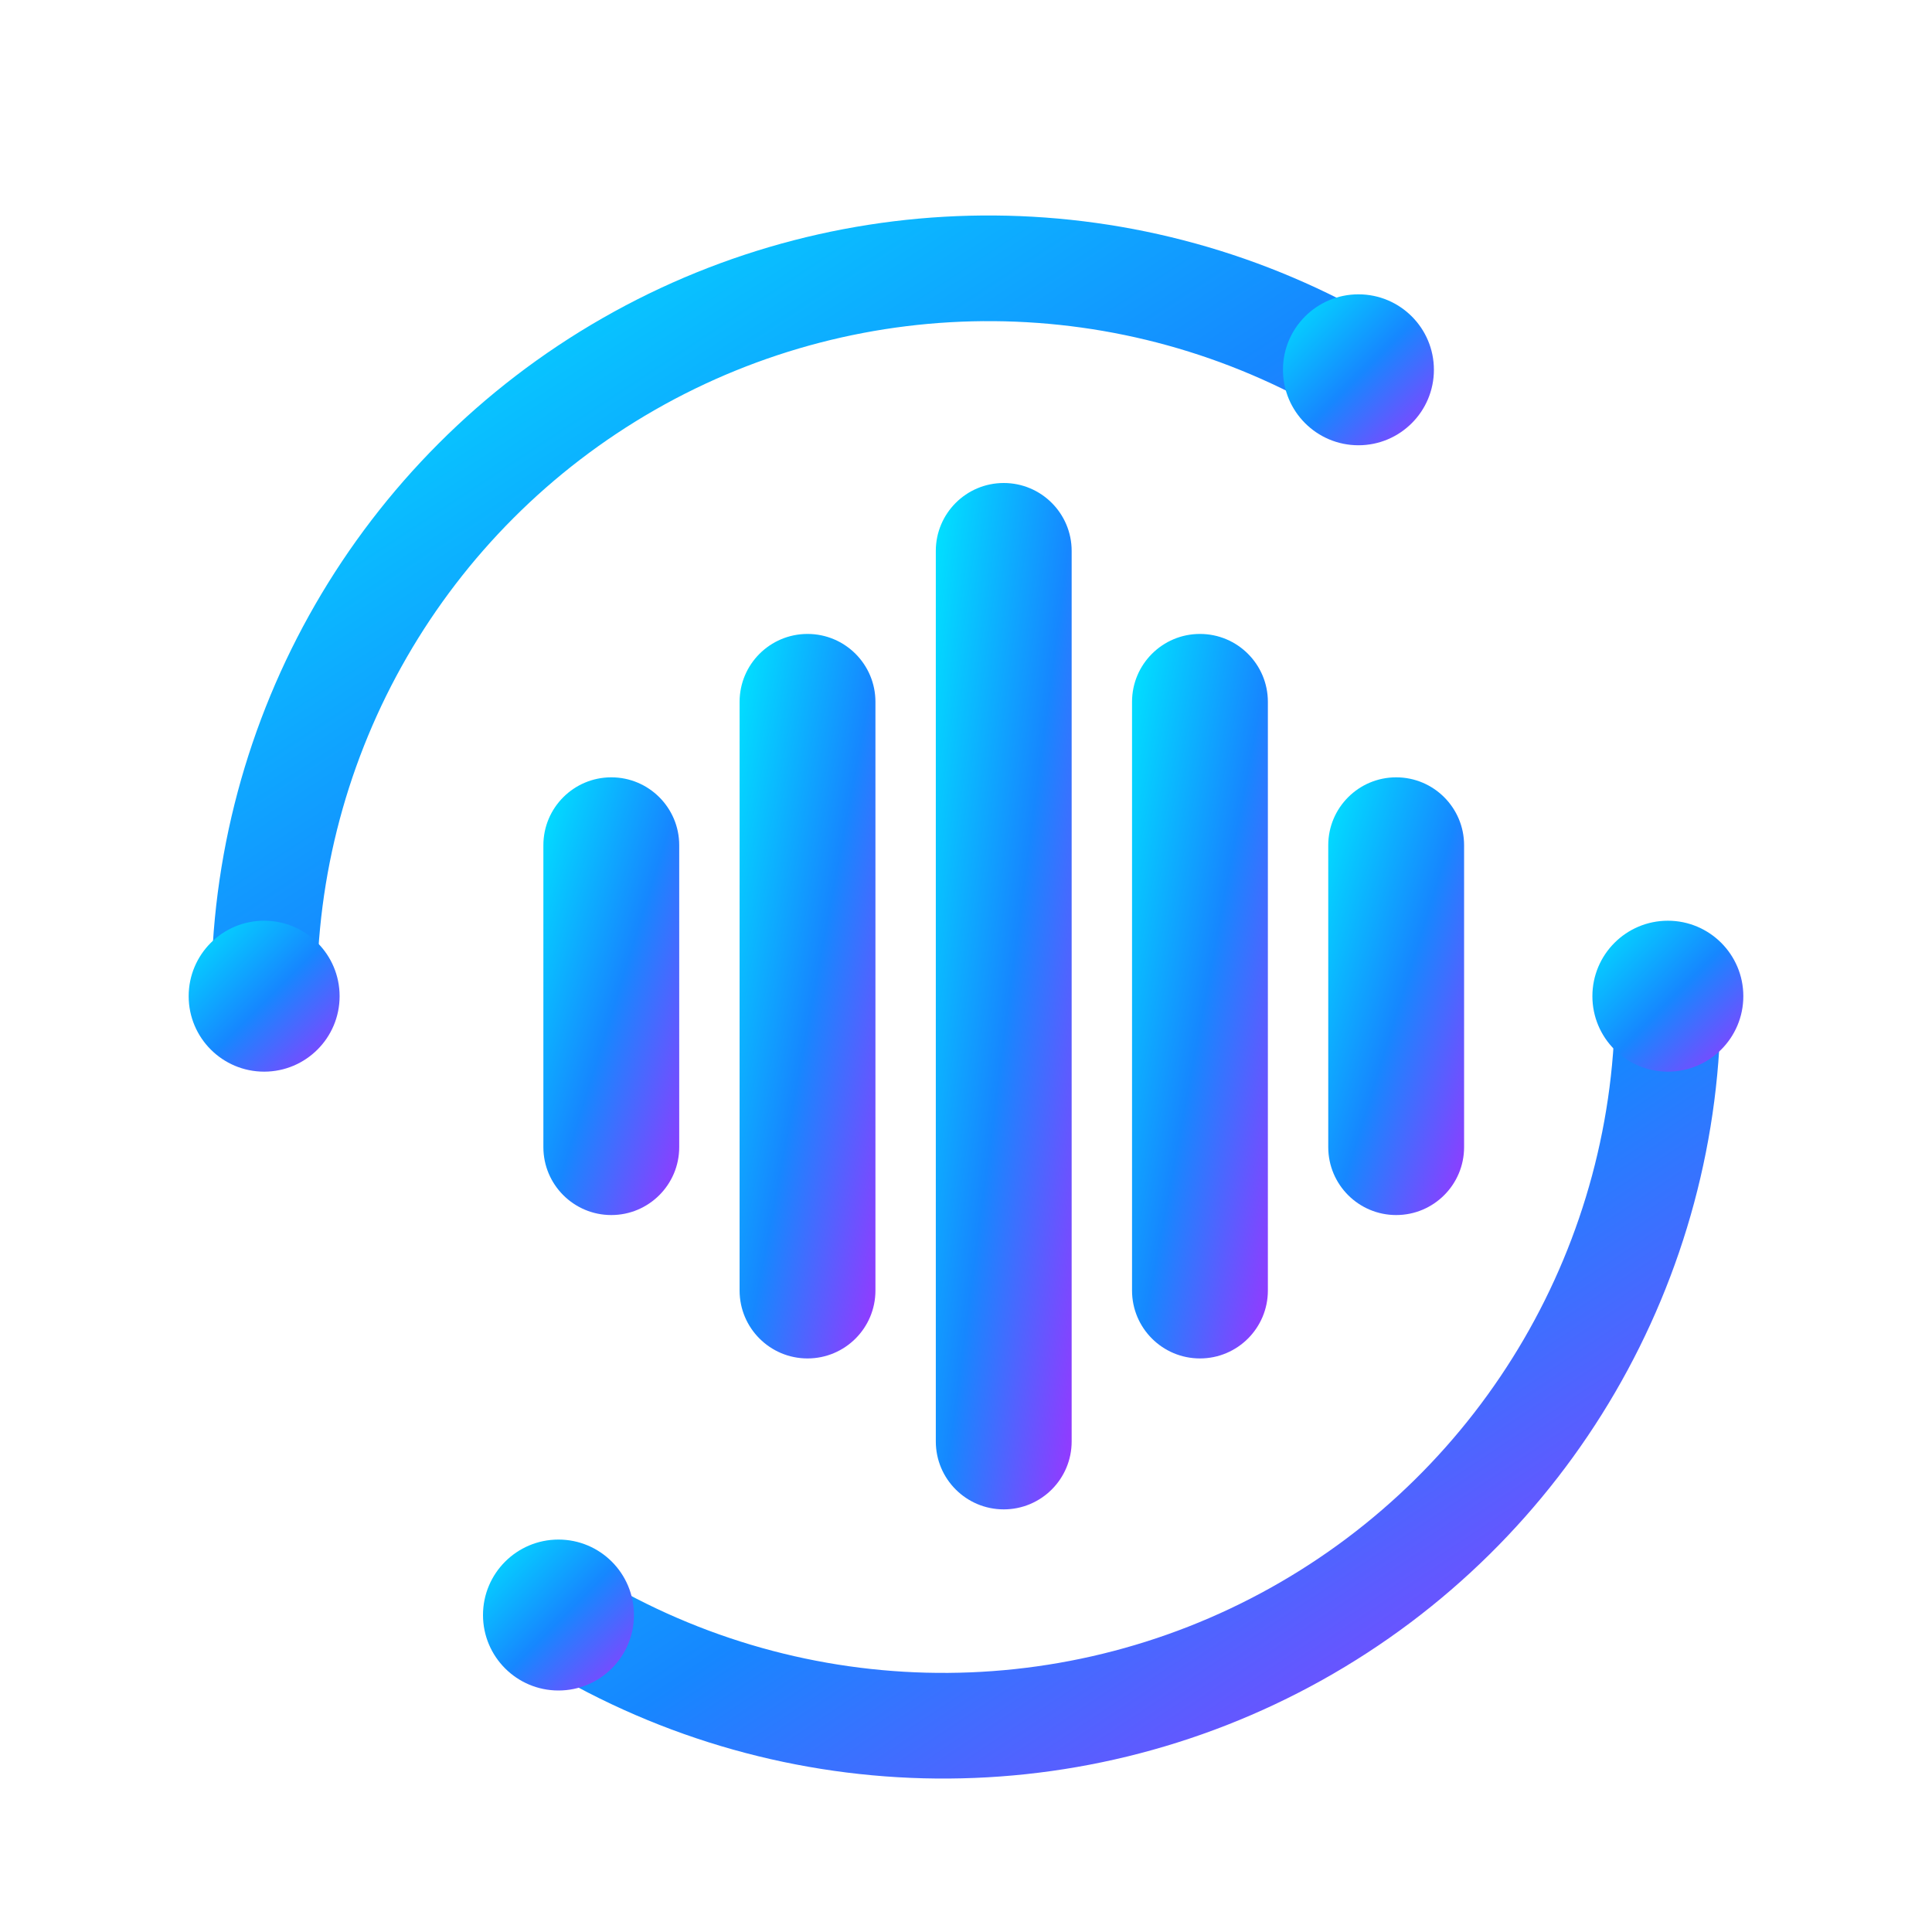
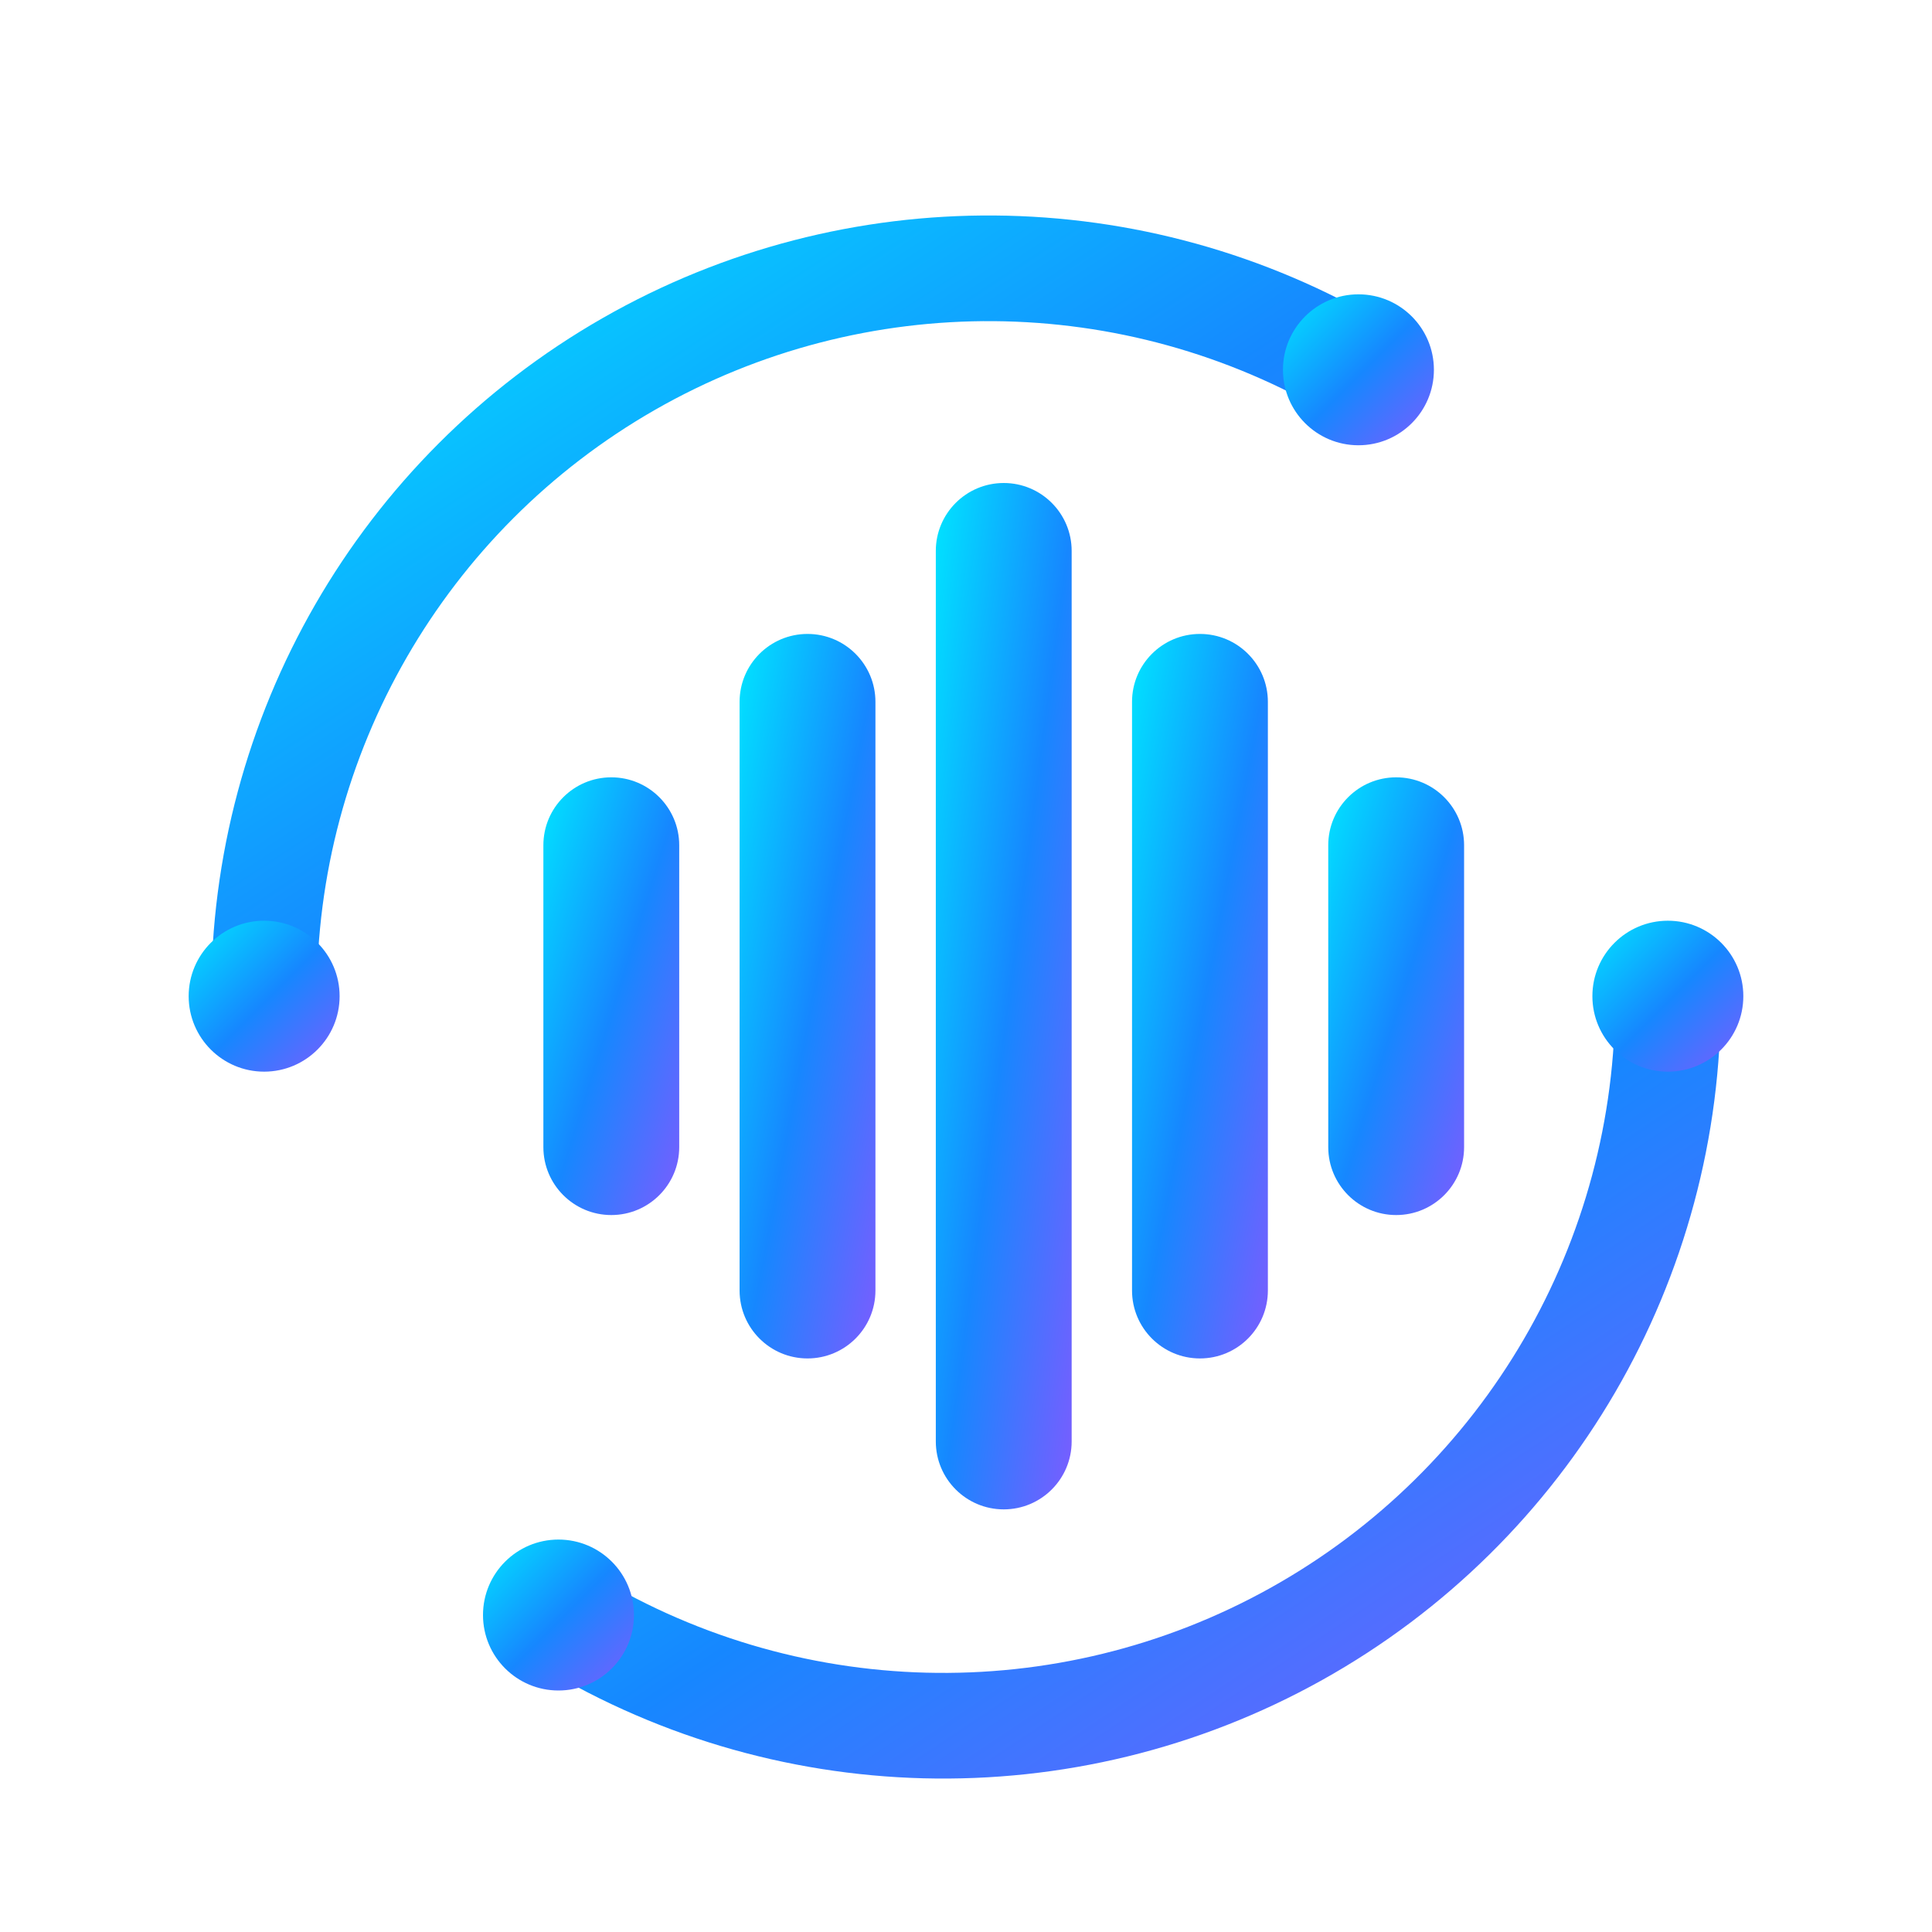
<svg xmlns="http://www.w3.org/2000/svg" viewBox="0 0 256 256" role="img" aria-labelledby="title desc">
  <defs>
    <linearGradient id="brand" x1="0" y1="0" x2="1" y2="1">
      <stop offset="0" stop-color="#00E5FF" />
      <stop offset="0.52" stop-color="#1687FF" />
-       <stop offset="1" stop-color="#9B35FF" />
+       <stop offset="1" stop-color="#7B5CFF" />
    </linearGradient>
  </defs>
  <g fill="none" stroke="url(#brand)" stroke-linecap="round">
    <path d="M35 132A96 96 0 0 1 180 49" stroke-width="14" />
    <path d="M74 214A96 96 0 0 0 221 132" stroke-width="14" />
  </g>
  <g fill="url(#brand)">
    <circle cx="35" cy="132" r="10" />
    <circle cx="180" cy="49" r="10" />
    <circle cx="74" cy="214" r="10" />
    <circle cx="221" cy="132" r="10" />
    <rect x="72" y="103" width="18" height="58" rx="9" />
    <rect x="98" y="84" width="18" height="96" rx="9" />
    <rect x="124" y="64" width="18" height="136" rx="9" />
    <rect x="150" y="84" width="18" height="96" rx="9" />
    <rect x="176" y="103" width="18" height="58" rx="9" />
  </g>
</svg>
